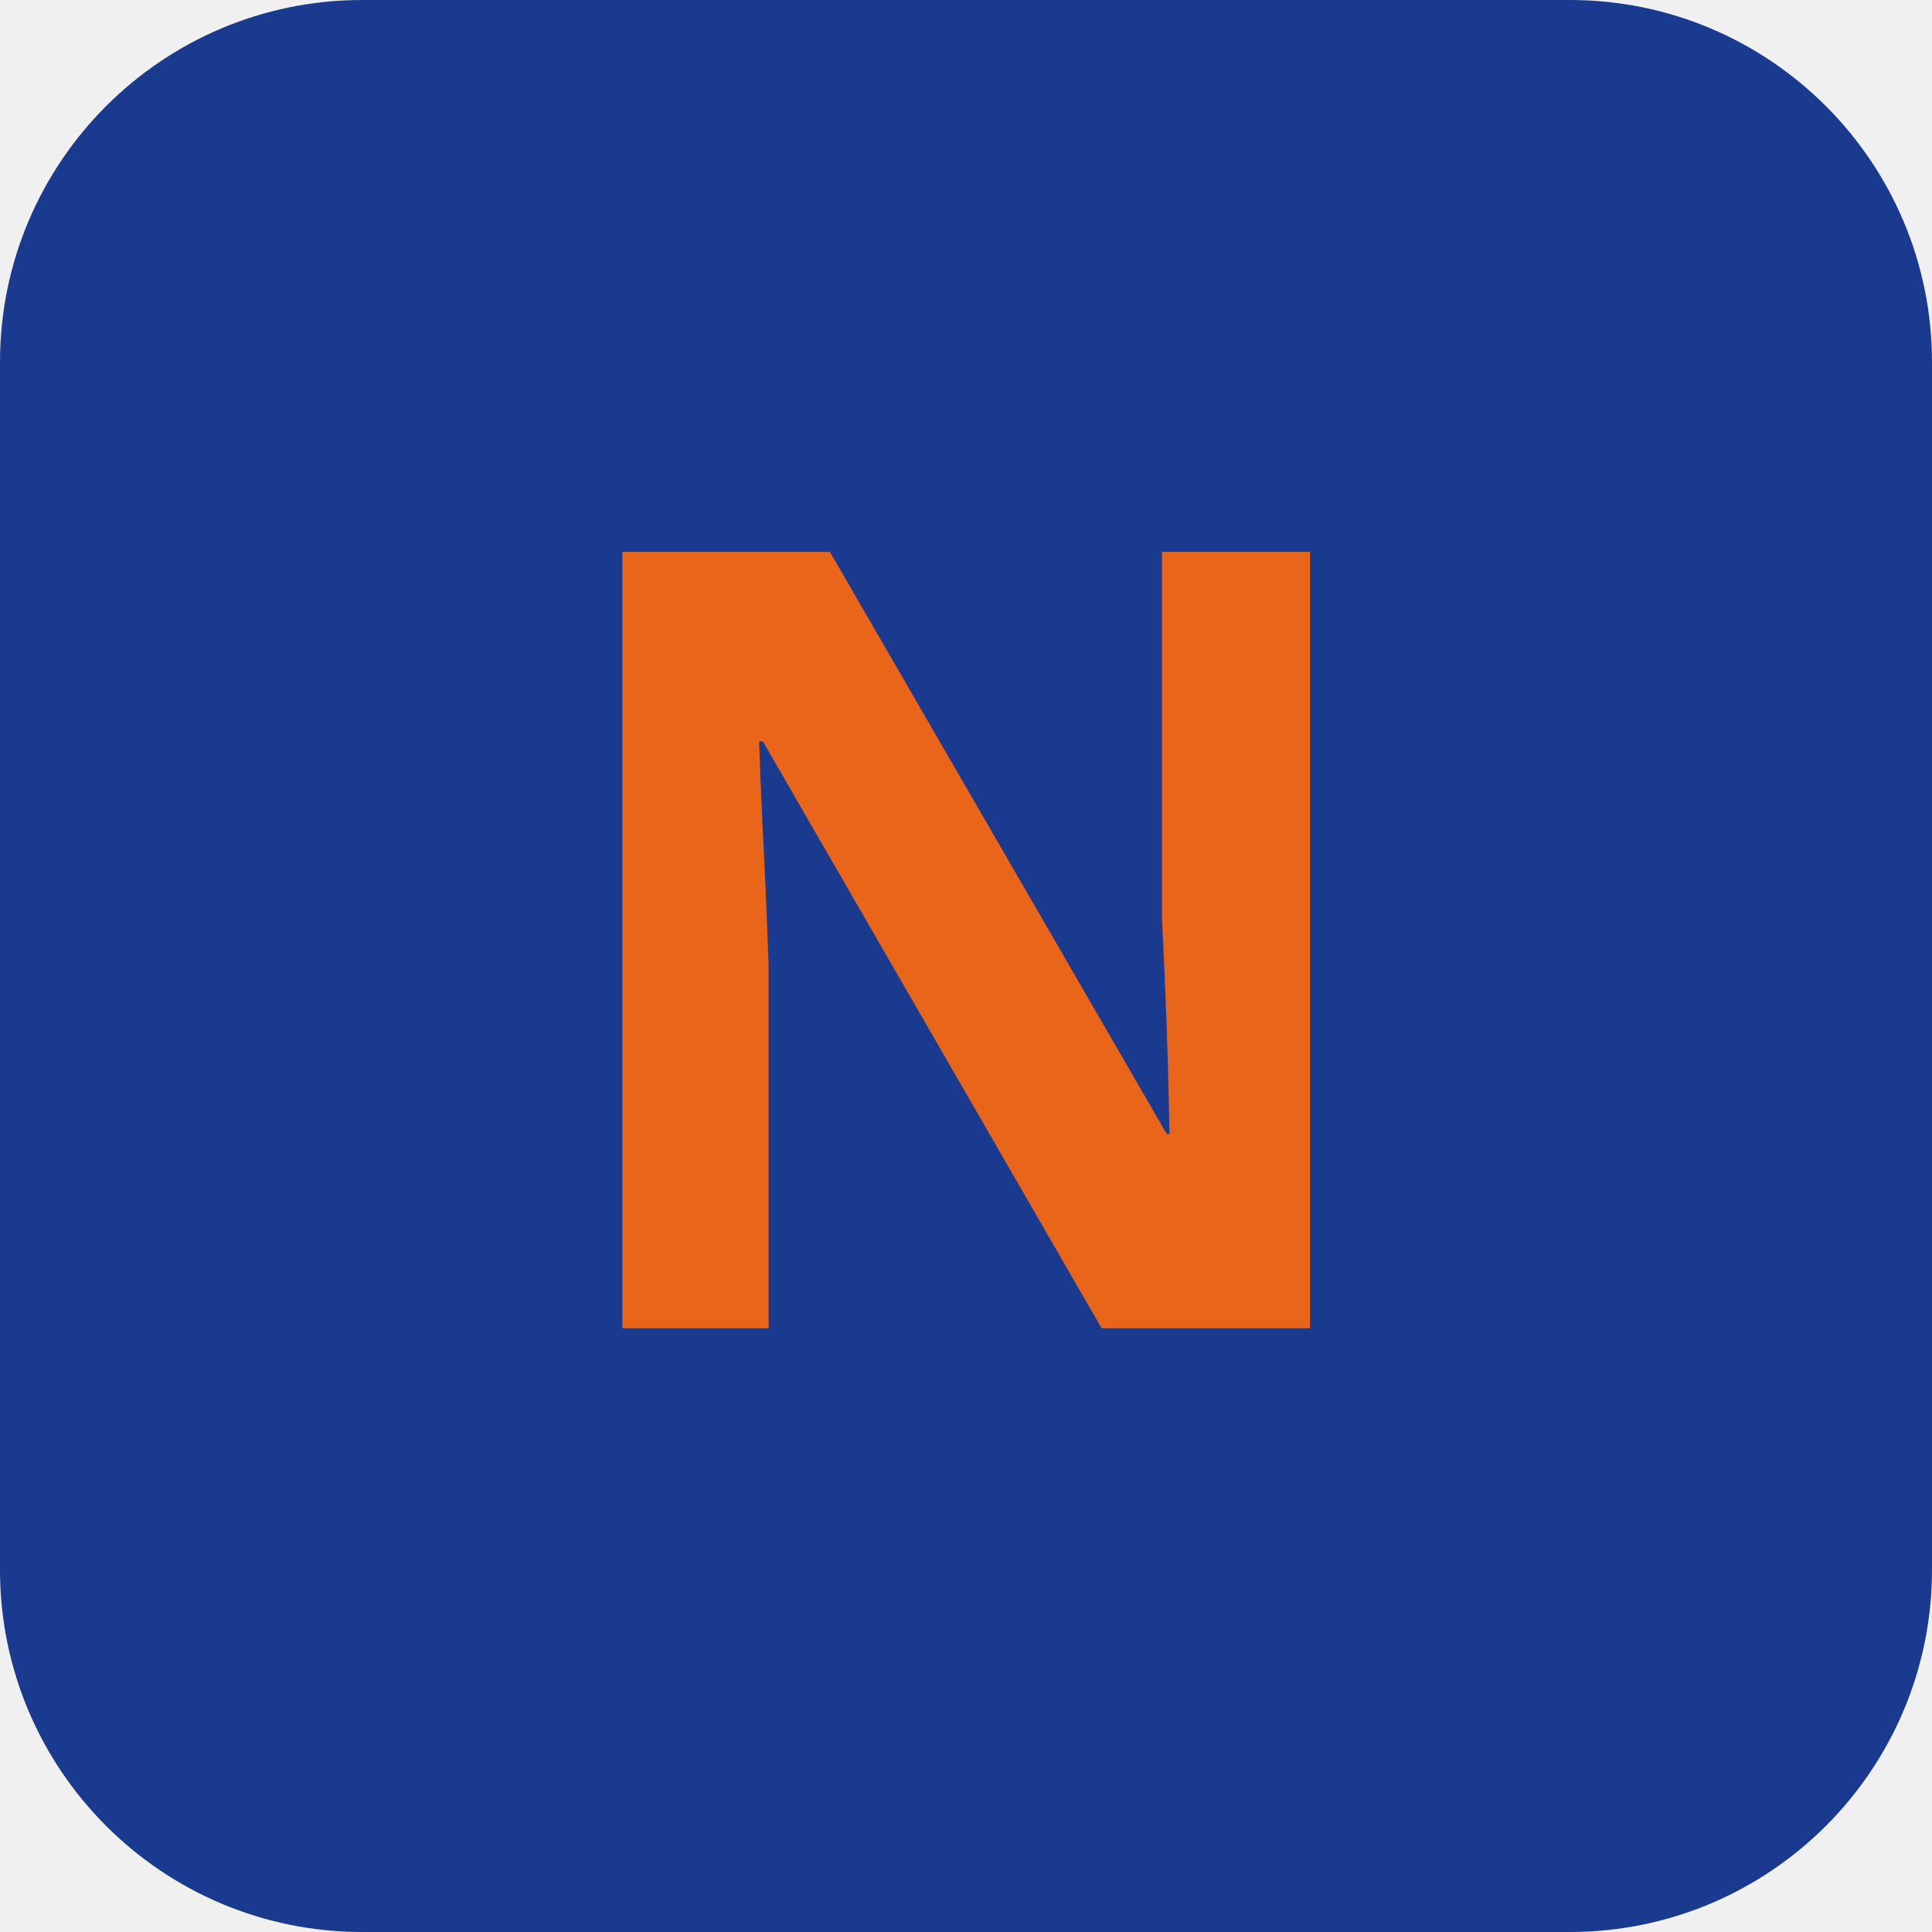
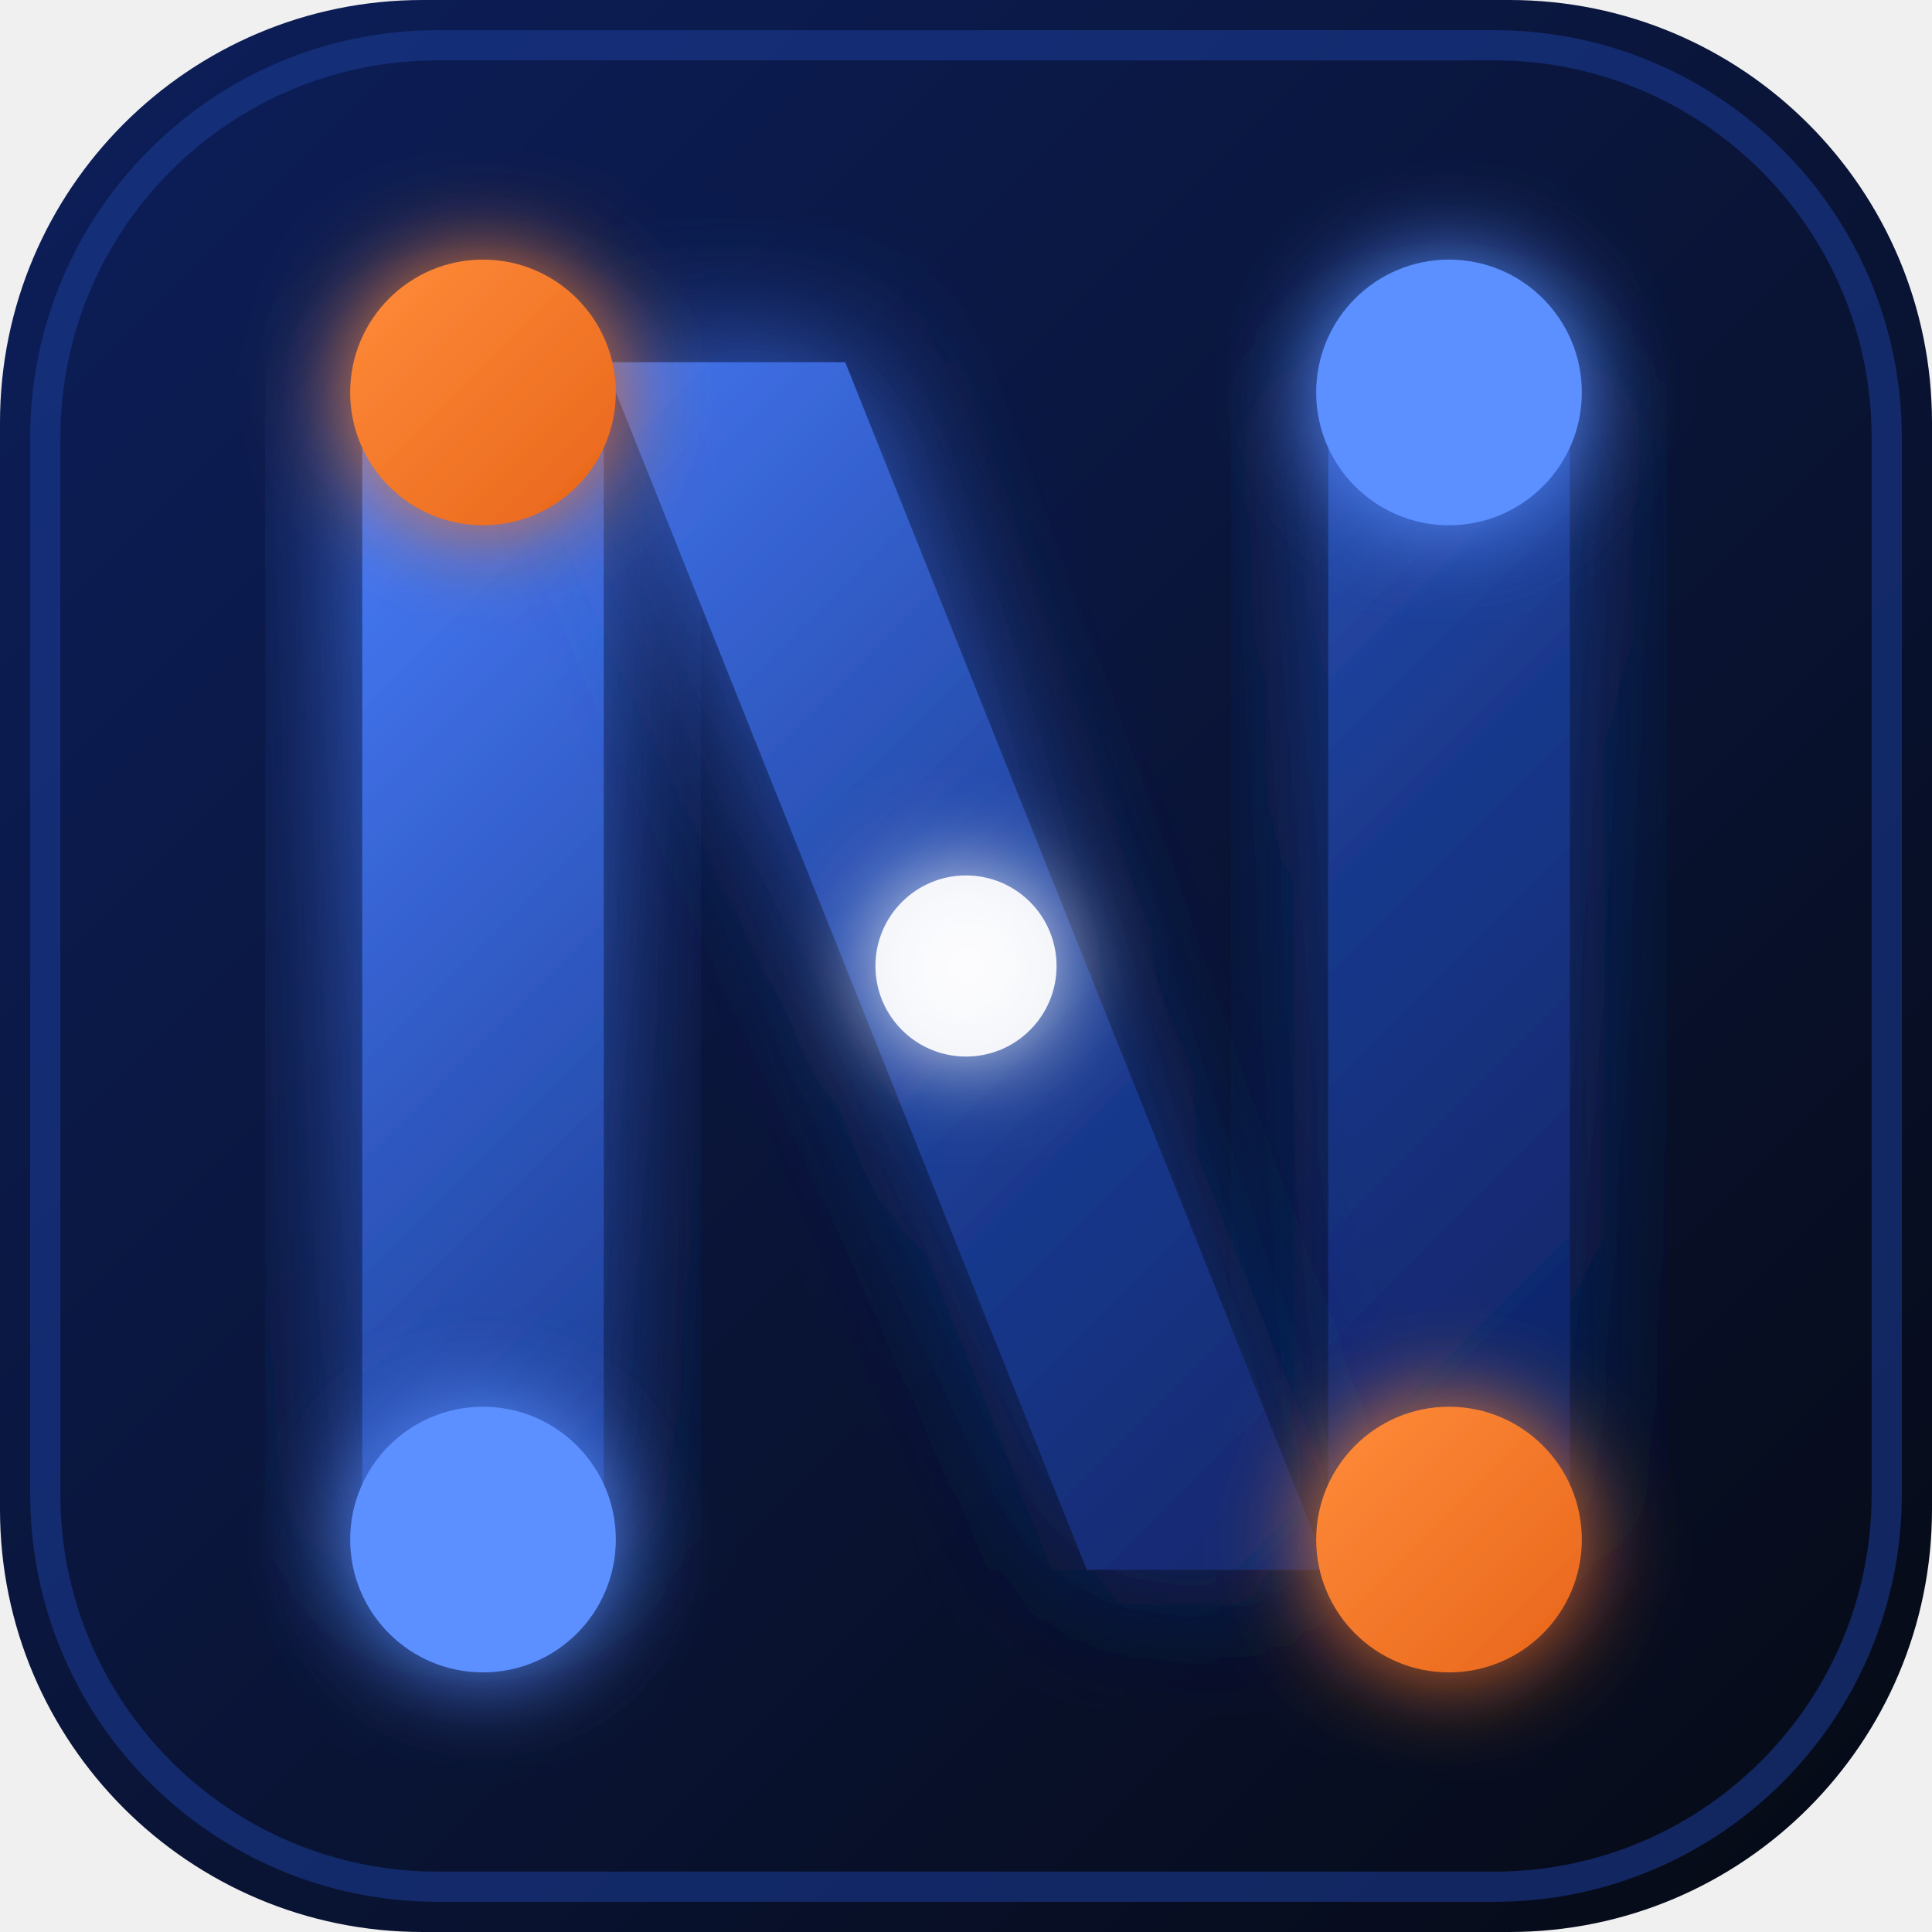
- <svg xmlns="http://www.w3.org/2000/svg" viewBox="0 0 32 32">
-   <rect width="32" height="32" rx="6" fill="#1a3a8f" />
-   <text x="16" y="22" text-anchor="middle" font-family="sans-serif" font-weight="900" font-size="18" fill="#e8651a">N</text>
+ <svg xmlns="http://www.w3.org/2000/svg" viewBox="0 0 32 32" fill="none">
+   <defs>
+     <linearGradient id="bgGrad" x1="0" y1="0" x2="32" y2="32" gradientUnits="userSpaceOnUse">
+       <stop offset="0%" stop-color="#0d1f5c" />
+       <stop offset="100%" stop-color="#060a14" />
+     </linearGradient>
+     <linearGradient id="nGrad" x1="6" y1="6" x2="26" y2="26" gradientUnits="userSpaceOnUse">
+       <stop offset="0%" stop-color="#4a7fff" />
+       <stop offset="60%" stop-color="#1a3a8f" />
+       <stop offset="100%" stop-color="#0d2060" />
+     </linearGradient>
+     <linearGradient id="accentGrad" x1="0" y1="0" x2="1" y2="1">
+       <stop offset="0%" stop-color="#ff8c3a" />
+       <stop offset="100%" stop-color="#e8651a" />
+     </linearGradient>
+     <filter id="glow" x="-40%" y="-40%" width="180%" height="180%">
+       <feGaussianBlur stdDeviation="1.2" result="blur" />
+       <feMerge>
+         <feMergeNode in="blur" />
+         <feMergeNode in="SourceGraphic" />
+       </feMerge>
+     </filter>
+     <filter id="nodeGlow" x="-100%" y="-100%" width="300%" height="300%">
+       <feGaussianBlur stdDeviation="0.8" result="blur" />
+       <feMerge>
+         <feMergeNode in="blur" />
+         <feMergeNode in="SourceGraphic" />
+       </feMerge>
+     </filter>
+   </defs>
+   <rect width="32" height="32" rx="7" fill="url(#bgGrad)" />
+   <rect x="0.75" y="0.75" width="30.5" height="30.5" rx="6.5" fill="none" stroke="#1a3a8f" stroke-width="0.5" stroke-opacity="0.6" />
+   <rect x="6" y="6" width="4" height="20" rx="1.5" fill="url(#nGrad)" filter="url(#glow)" />
+   <rect x="22" y="6" width="4" height="20" rx="1.5" fill="url(#nGrad)" filter="url(#glow)" />
+   <polygon points="10,6 14,6 22,26 18,26" fill="url(#nGrad)" filter="url(#glow)" />
+   <circle cx="8" cy="6.5" r="2.2" fill="url(#accentGrad)" filter="url(#nodeGlow)" />
+   <circle cx="24" cy="6.5" r="2.2" fill="#5b8fff" filter="url(#nodeGlow)" />
+   <circle cx="8" cy="25.5" r="2.2" fill="#5b8fff" filter="url(#nodeGlow)" />
+   <circle cx="24" cy="25.5" r="2.2" fill="url(#accentGrad)" filter="url(#nodeGlow)" />
+   <circle cx="16" cy="16" r="1.5" fill="#ffffff" fill-opacity="0.92" filter="url(#nodeGlow)" />
</svg>
